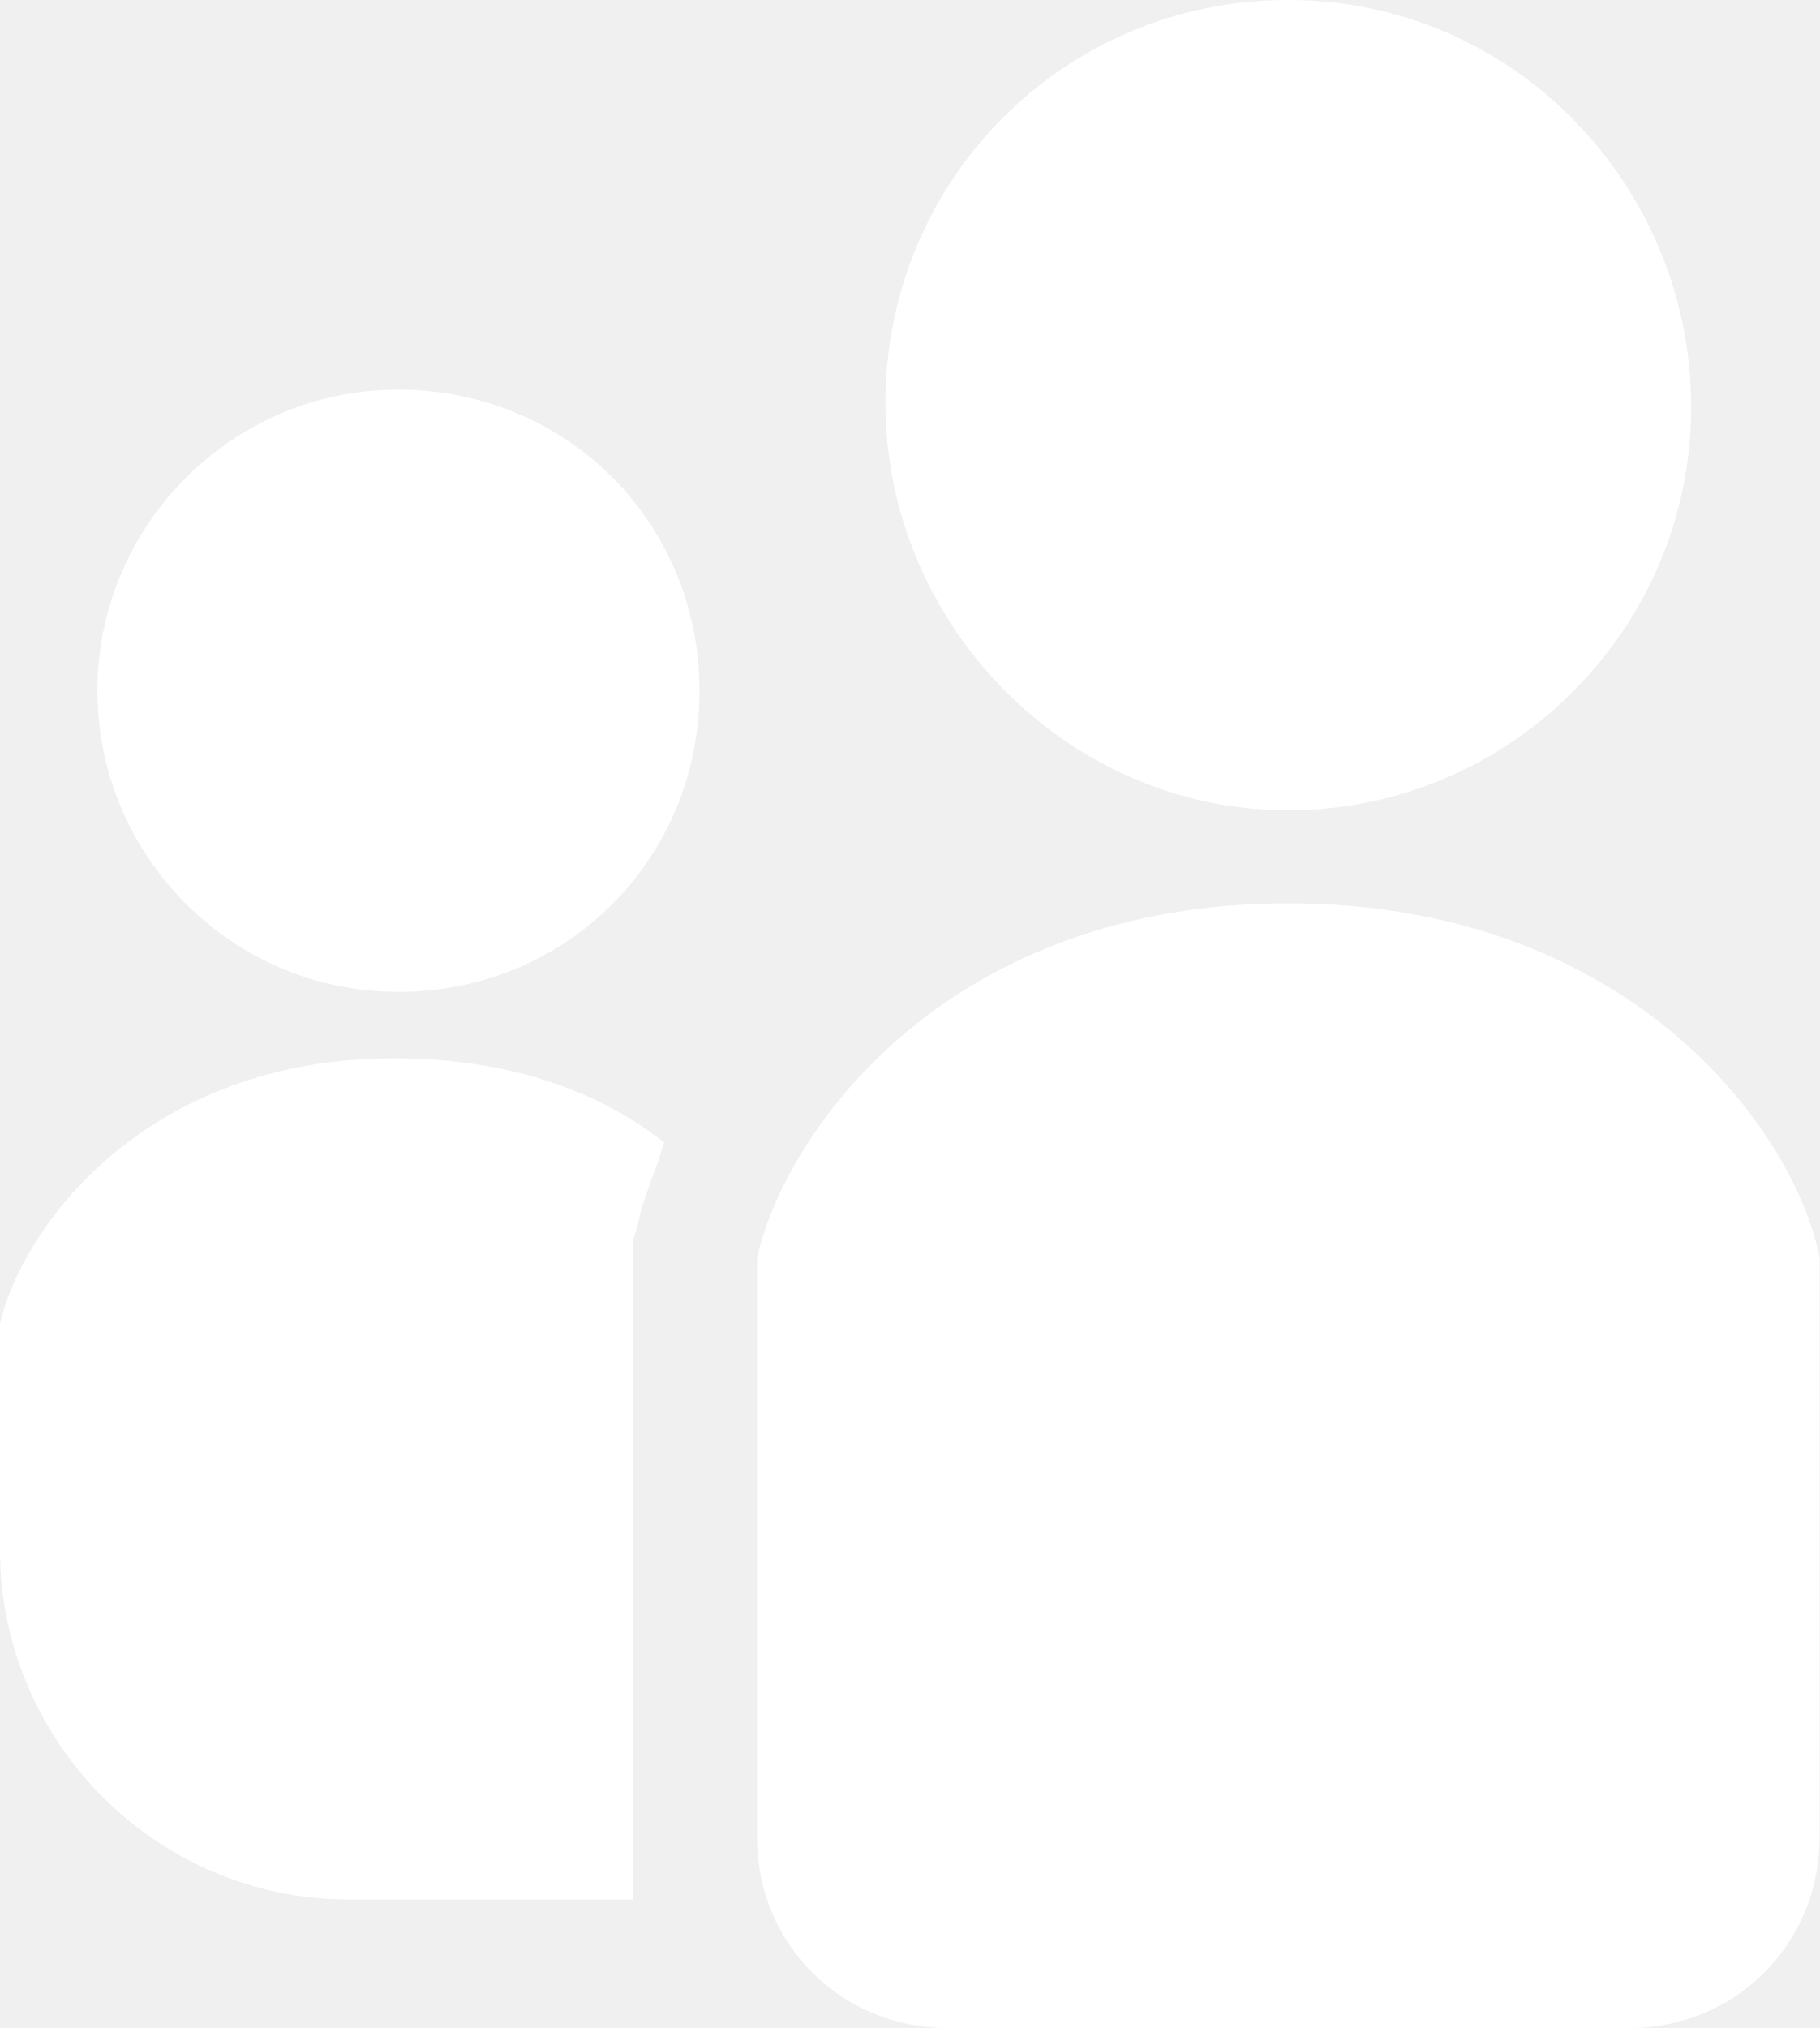
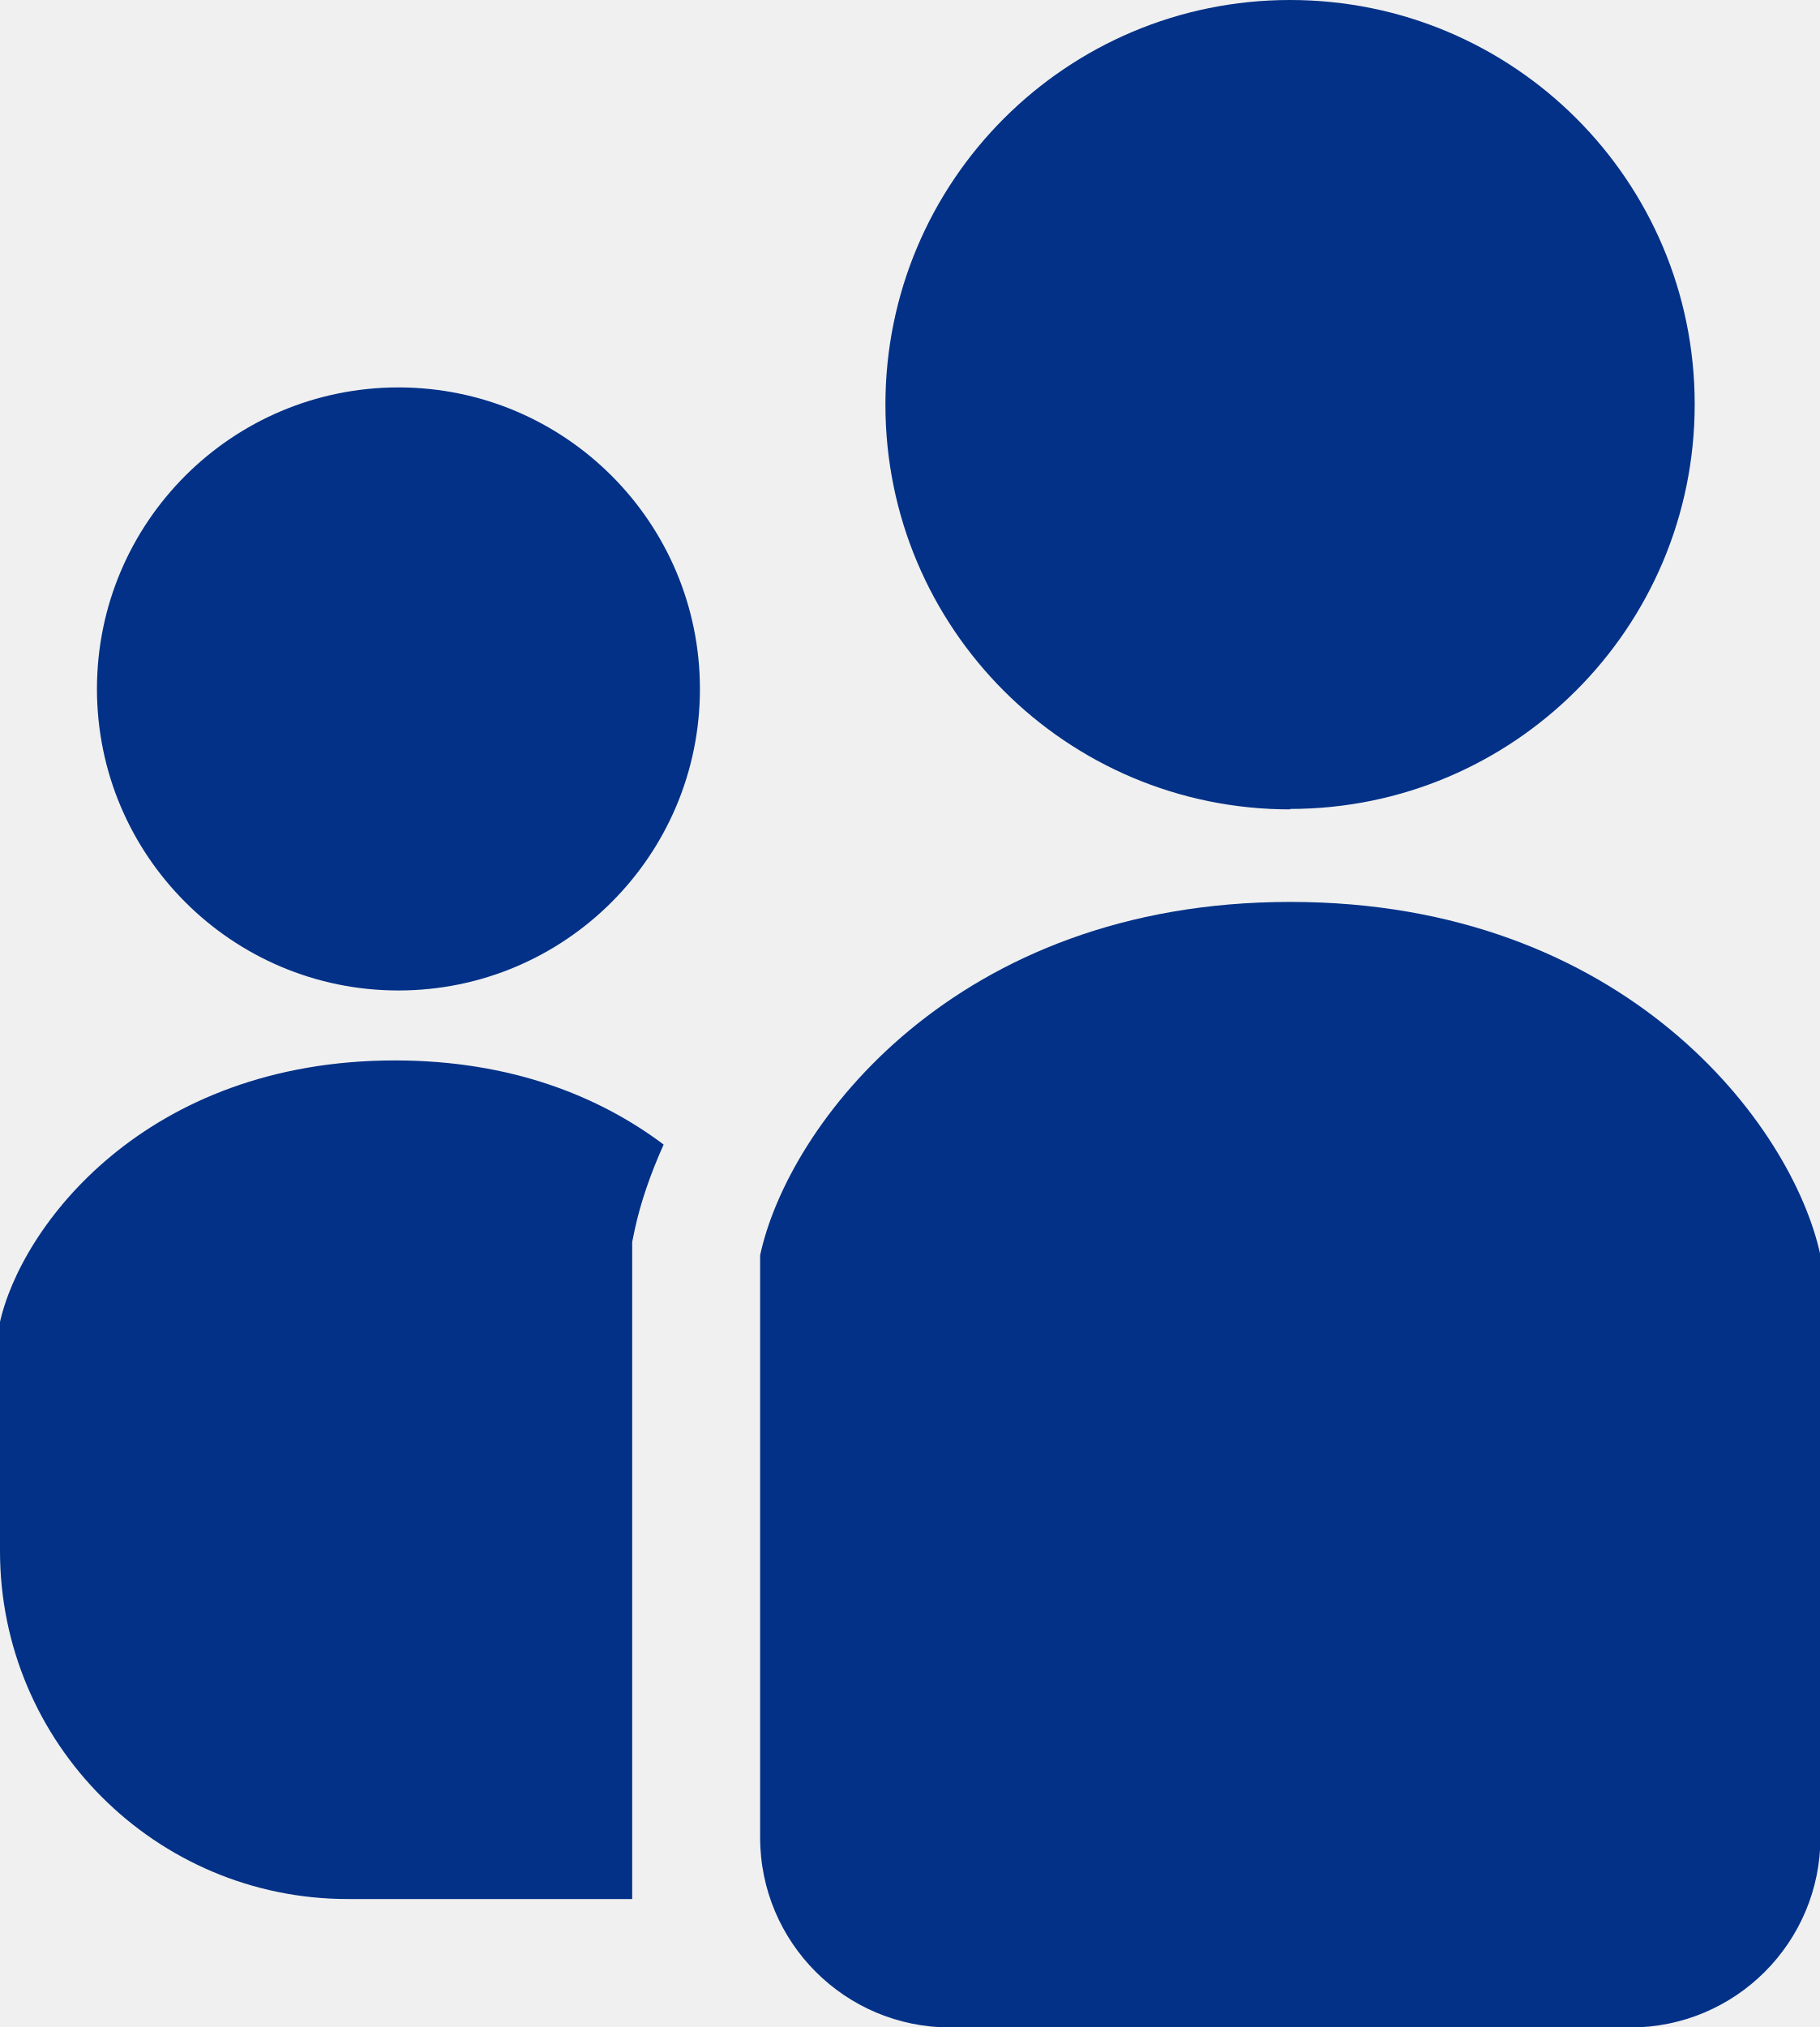
- <svg xmlns="http://www.w3.org/2000/svg" version="1.1" id="Layer_2_00000013914708095790271910000014112147339132205234_" x="0px" y="0px" viewBox="0 0 41.1 45.8" style="enable-background:new 0 0 41.1 45.8;" xml:space="preserve">
-   <style type="text/css">
- 	.st0{fill:#FFFFFF;}
- </style>
-   <g id="Layer_2-2">
+ <svg xmlns="http://www.w3.org/2000/svg" id="Layer_2" data-name="Layer 2" viewBox="0 0 41.11 45.78">
+   <defs>
+     <style>
+       .cls-1 {
+         fill: #023187;
+         stroke-width: 0px;
+       }
+     </style>
+   </defs>
+   <g id="Layer_2-2" data-name="Layer 2">
    <g>
-       <path class="st0" d="M29.1,18.3c5,0,9.1-4.1,9.1-9.1S34.2,0,29.1,0S20,4.1,20,9.1S24.1,18.3,29.1,18.3L29.1,18.3z" />
-       <path class="st0" d="M9,8.8c-3.8,0-6.8,3.1-6.8,6.8s3,6.8,6.8,6.8s6.8-3,6.8-6.8S12.8,8.8,9,8.8z" />
-       <path class="st0" d="M0,29.9V35c0,4.3,3.5,7.9,7.9,7.9h6.4V28l0.1-0.3c0.1-0.6,0.4-1.2,0.6-1.9c-1.4-1.1-3.4-1.9-6.1-1.9    C3.3,23.9,0.5,27.7,0,29.9L0,29.9z" />
-       <path class="st0" d="M29.1,20.4c-7.6,0-11.3,5-12,8v13.1c0,2.4,1.9,4.3,4.3,4.3h15.4c2.4,0,4.3-1.9,4.3-4.3V28.4    C40.5,25.4,36.7,20.4,29.1,20.4L29.1,20.4z" />
+       <path class="cls-1" d="M29.14,18.27c5.05,0,9.14-4.09,9.14-9.14S34.19,0,29.14,0s-9.14,4.09-9.14,9.14c0,5.05,4.09,9.14,9.14,9.14Z" />
+       <path class="cls-1" d="M9,8.75c-3.76,0-6.81,3.05-6.81,6.81s3.05,6.81,6.81,6.81,6.81-3.05,6.81-6.81-3.05-6.81-6.81-6.81Z" />
+       <path class="cls-1" d="M0,29.89v5.14c0,4.34,3.52,7.86,7.86,7.86h6.42v-14.84l.06-.29c.13-.6.35-1.24.65-1.91-1.45-1.09-3.45-1.9-6.07-1.9-5.64,0-8.46,3.76-8.93,5.95Z" />
+       <path class="cls-1" d="M29.14,20.37c-7.56,0-11.34,5.04-11.97,7.98v13.15c0,2.37,1.92,4.29,4.29,4.29h15.37c2.37,0,4.29-1.92,4.29-4.29v-13.15c-.63-2.94-4.41-7.98-11.97-7.98Z" />
    </g>
  </g>
</svg>
